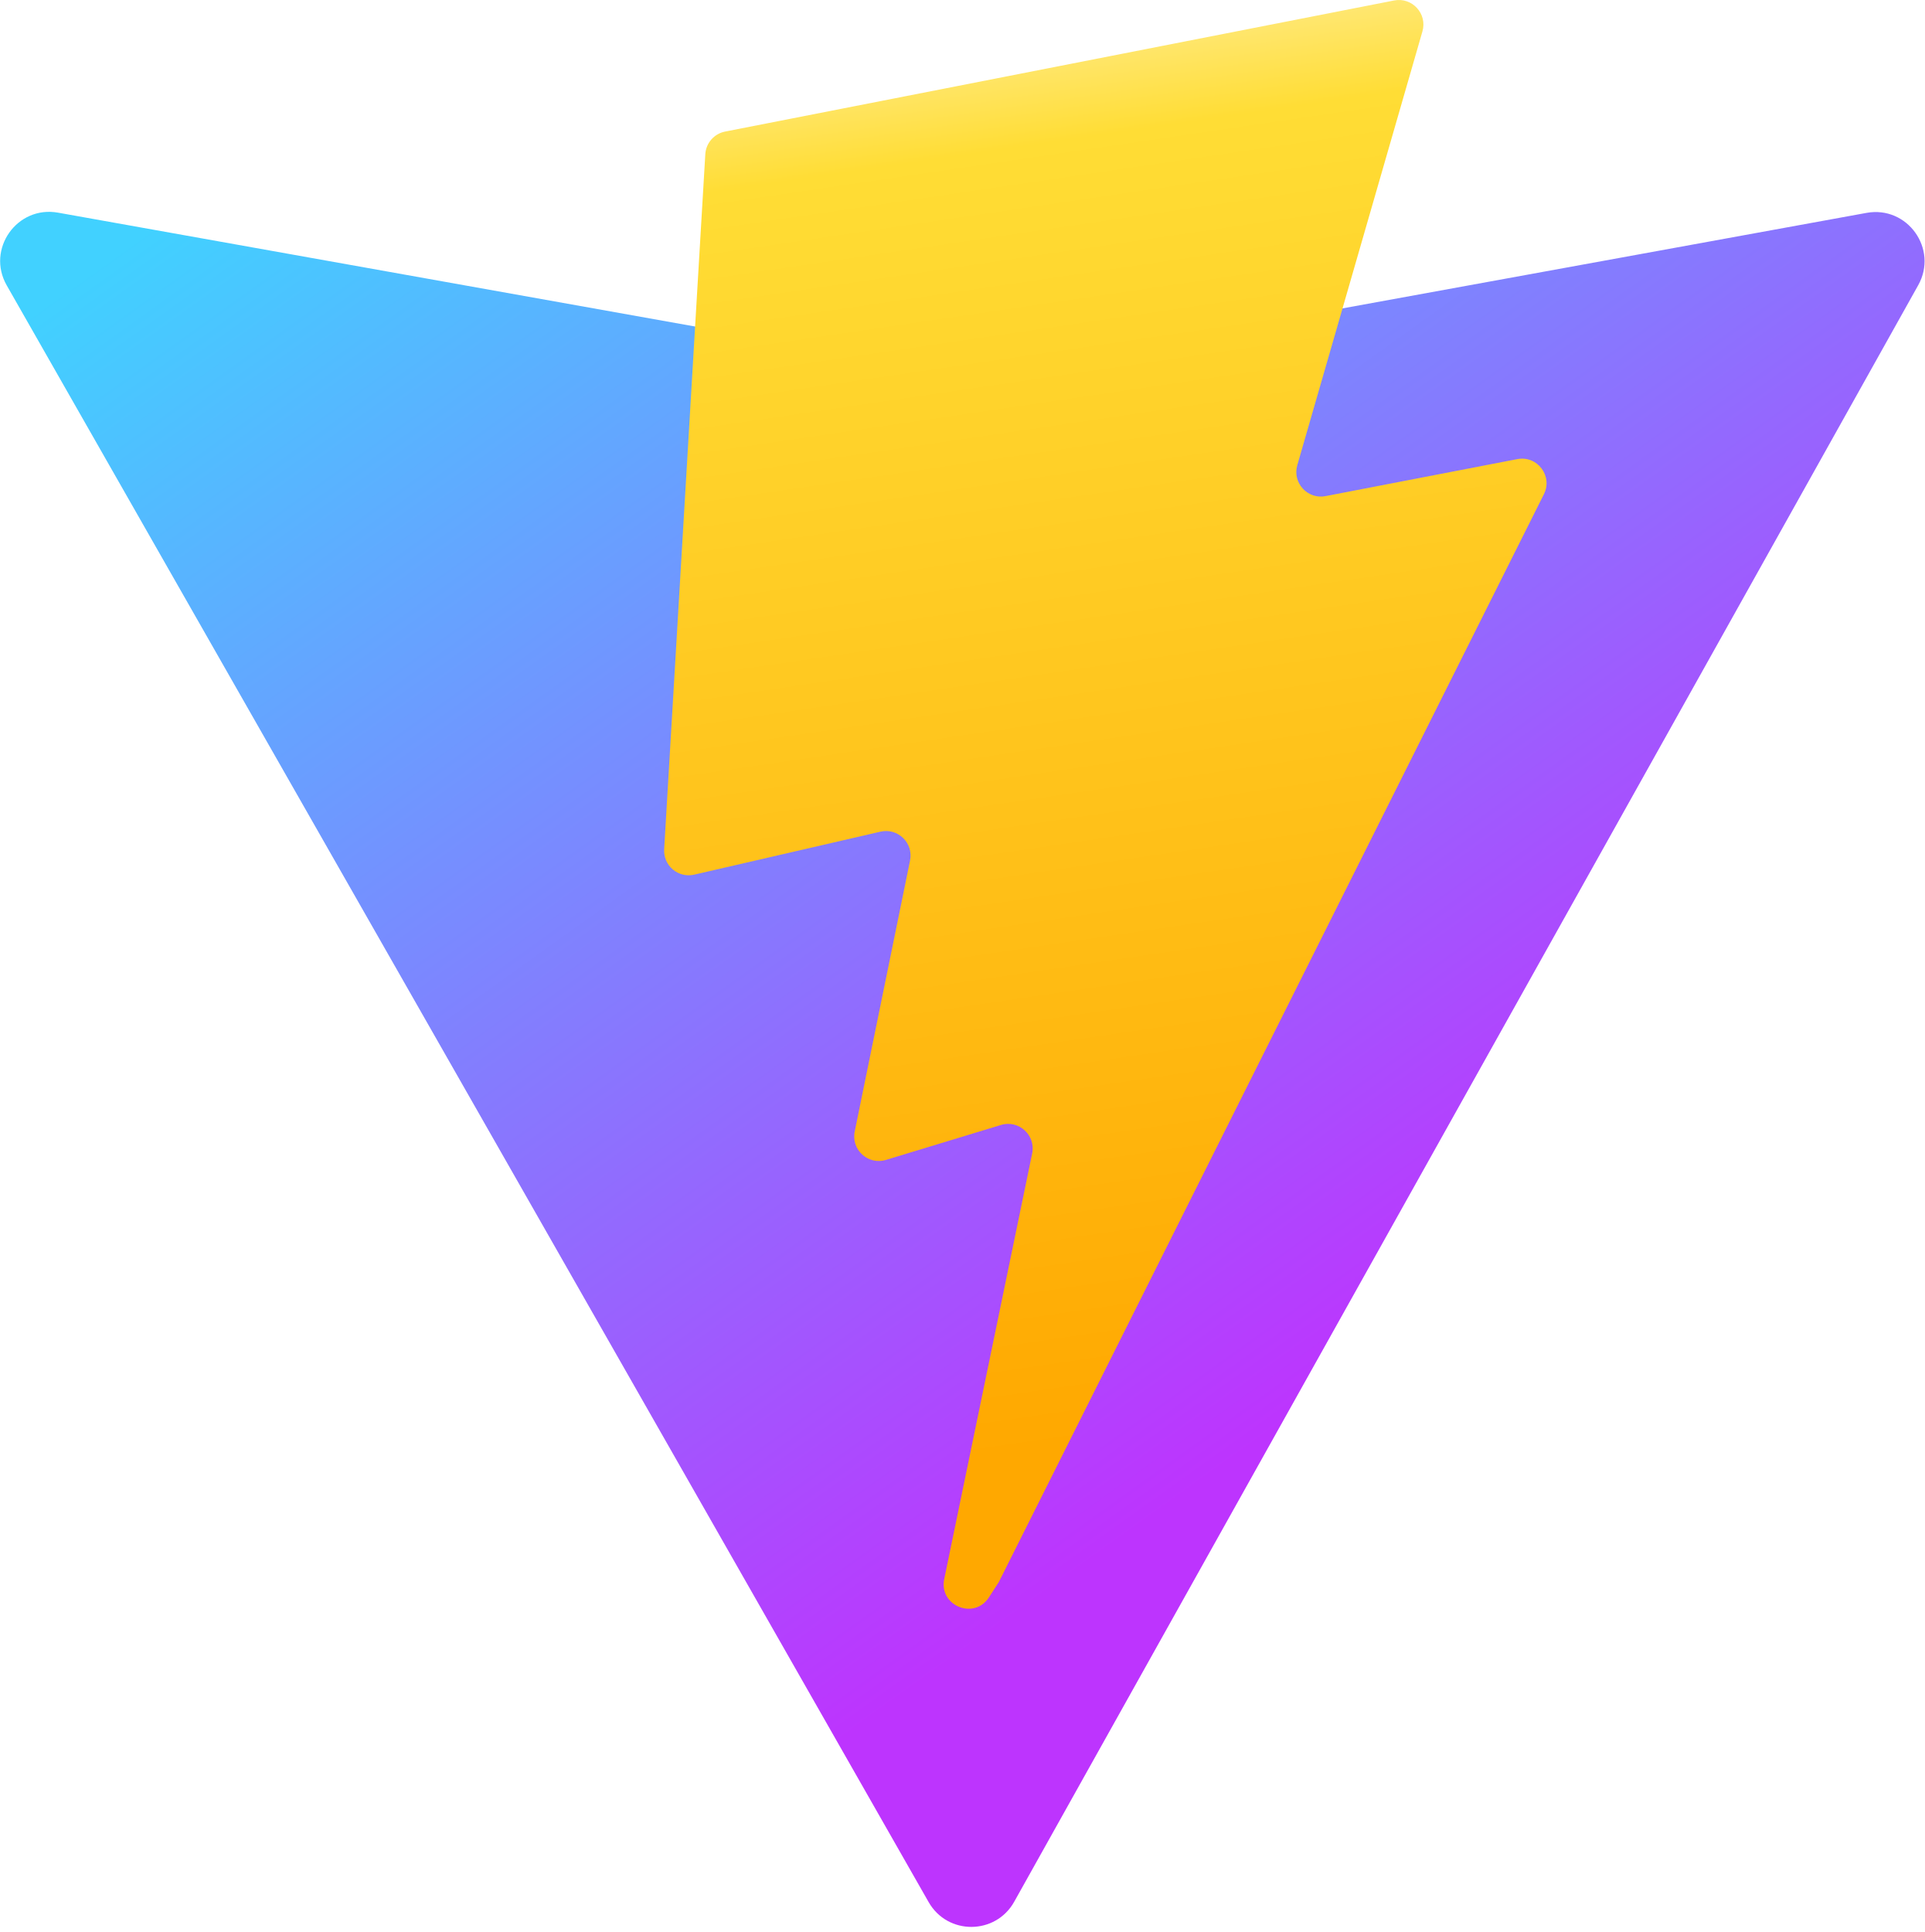
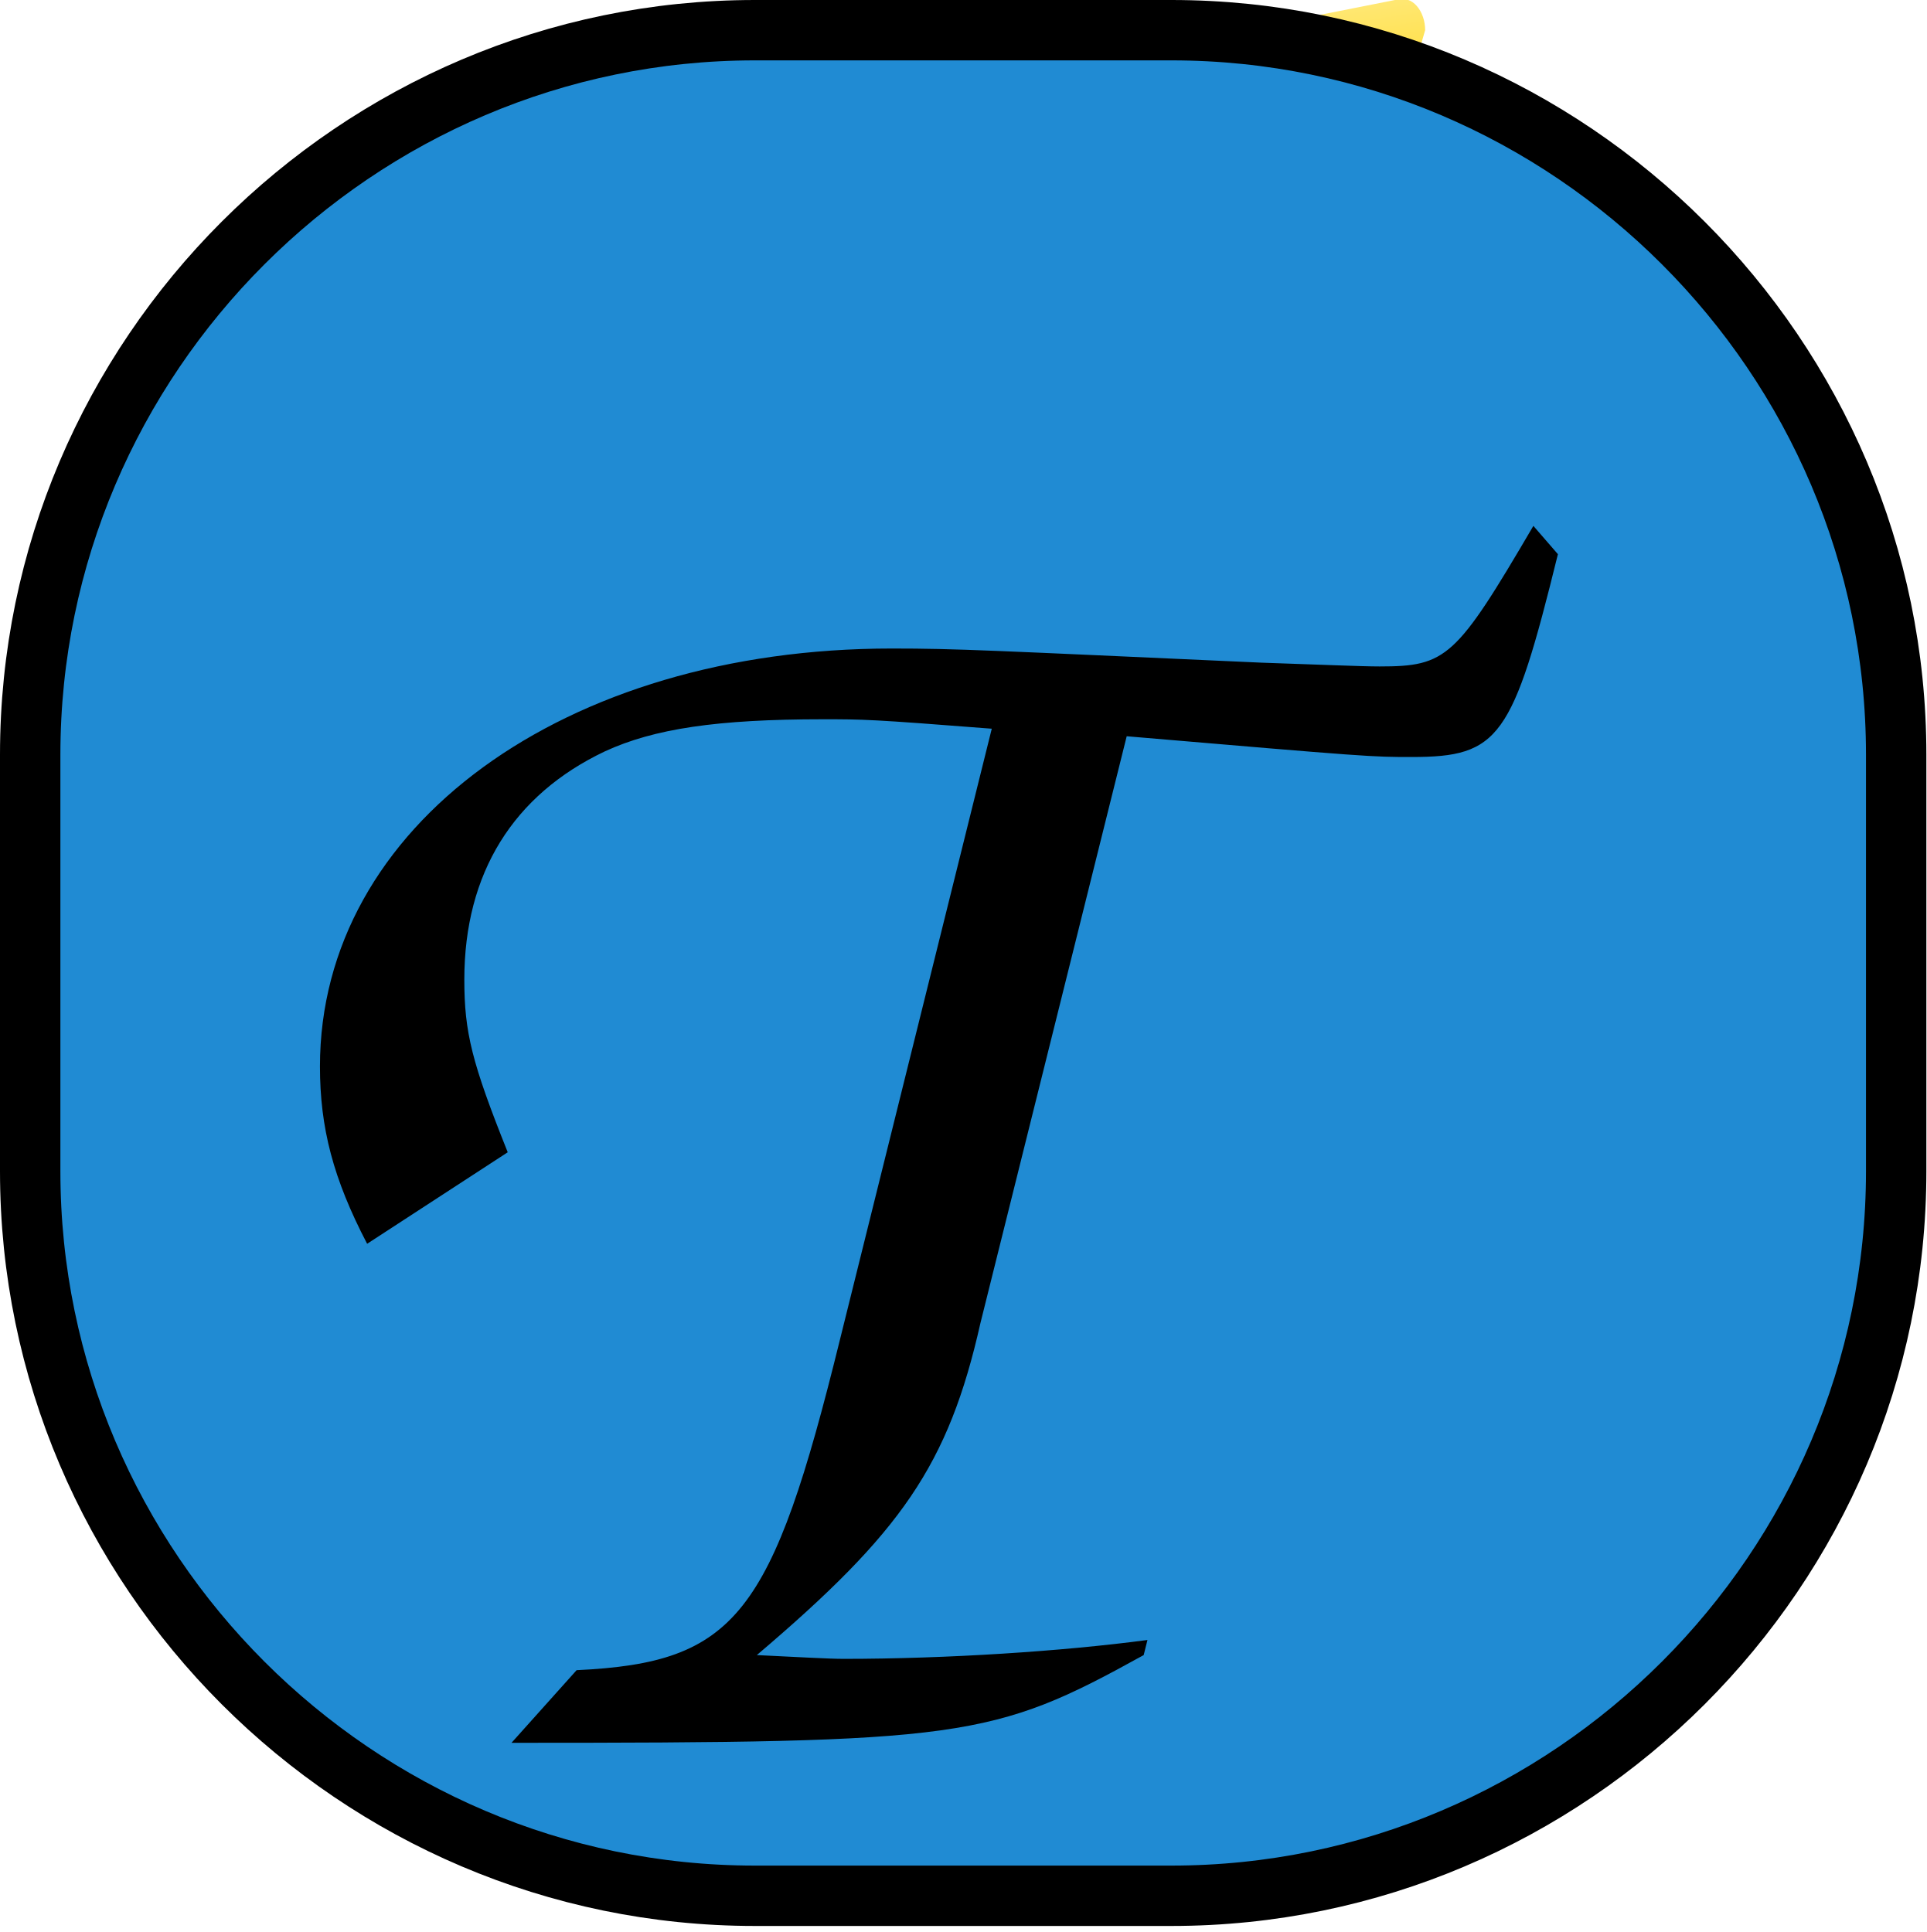
- <svg xmlns="http://www.w3.org/2000/svg" aria-hidden="true" role="img" class="iconify iconify--logos" width="31.88" height="32" preserveAspectRatio="xMidYMid meet" viewBox="0 0 256 257">
-   <defs>
-     <linearGradient id="IconifyId1813088fe1fbc01fb466" x1="-.828%" x2="57.636%" y1="7.652%" y2="78.411%">
-       <stop offset="0%" stop-color="#41D1FF" />
-       <stop offset="100%" stop-color="#BD34FE" />
-     </linearGradient>
-     <linearGradient id="IconifyId1813088fe1fbc01fb467" x1="43.376%" x2="50.316%" y1="2.242%" y2="89.03%">
-       <stop offset="0%" stop-color="#FFEA83" />
-       <stop offset="8.333%" stop-color="#FFDD35" />
-       <stop offset="100%" stop-color="#FFA800" />
-     </linearGradient>
-   </defs>
-   <path fill="url(#IconifyId1813088fe1fbc01fb466)" d="M255.153 37.938L134.897 252.976c-2.483 4.44-8.862 4.466-11.382.048L.875 37.958c-2.746-4.814 1.371-10.646 6.827-9.67l120.385 21.517a6.537 6.537 0 0 0 2.322-.004l117.867-21.483c5.438-.991 9.574 4.796 6.877 9.62Z" />
-   <path fill="url(#IconifyId1813088fe1fbc01fb467)" d="M185.432.063L96.44 17.501a3.268 3.268 0 0 0-2.634 3.014l-5.474 92.456a3.268 3.268 0 0 0 3.997 3.378l24.777-5.718c2.318-.535 4.413 1.507 3.936 3.838l-7.361 36.047c-.495 2.426 1.782 4.5 4.151 3.78l15.304-4.649c2.372-.72 4.652 1.36 4.15 3.788l-11.698 56.621c-.732 3.542 3.979 5.473 5.943 2.437l1.313-2.028l72.516-144.72c1.215-2.423-.88-5.186-3.54-4.672l-25.505 4.922c-2.396.462-4.435-1.77-3.759-4.114l16.646-57.705c.677-2.35-1.37-4.583-3.769-4.113Z" />
+ <svg xmlns="http://www.w3.org/2000/svg" version="1.1" id="Layer_1" x="0px" y="0px" viewBox="0 0 31.9 32" style="enable-background:new 0 0 31.9 32;" xml:space="preserve">
+   <style type="text/css">
+ 	.st0{fill:url(#SVGID_1_);}
+ 	.st1{fill:#208BD3;stroke:#000000;stroke-miterlimit:10;}
+ 	.st2{font-family:'ComicSansMS';}
+ 	.st3{font-size:31.054px;}
+ </style>
+   <linearGradient id="SVGID_1_" gradientUnits="userSpaceOnUse" x1="-248.264" y1="148.64" x2="-248.195" y2="147.773" gradientTransform="matrix(14.6164 0 0 -26.6459 3646.566 3961.174)">
+     <stop offset="0" style="stop-color:#FFEA83" />
+     <stop offset="8.333001e-02" style="stop-color:#FFDD35" />
+     <stop offset="1" style="stop-color:#FFA800" />
+   </linearGradient>
+   <path class="st0" d="M23.1,0L12,2.2c-0.2,0-0.3,0.2-0.3,0.4L11,14.1c0,0.2,0.2,0.4,0.4,0.4c0,0,0.1,0,0.1,0l3.1-0.7  c0.3-0.1,0.5,0.2,0.5,0.5l-0.9,4.5c-0.1,0.3,0.2,0.6,0.5,0.5l1.9-0.6c0.3-0.1,0.6,0.2,0.5,0.5l-1.5,7.1c-0.1,0.4,0.5,0.7,0.7,0.3  l0.2-0.3l9-18c0.2-0.3-0.1-0.6-0.4-0.6L22,8.2c-0.3,0.1-0.6-0.2-0.5-0.5l2.1-7.2C23.6,0.2,23.4-0.1,23.1,0L23.1,0z" />
+   <path class="st1" d="M19.4,31.4h-6.9c-6.6,0-12-5.4-12-12v-6.9c0-6.6,5.4-12,12-12h6.9c6.6,0,12,5.4,12,12v6.9  C31.4,26,26,31.4,19.4,31.4z" />
+   <text transform="matrix(1 0 0 1 3.5015 28.8665)" class="st2 st3">T</text>
</svg>
